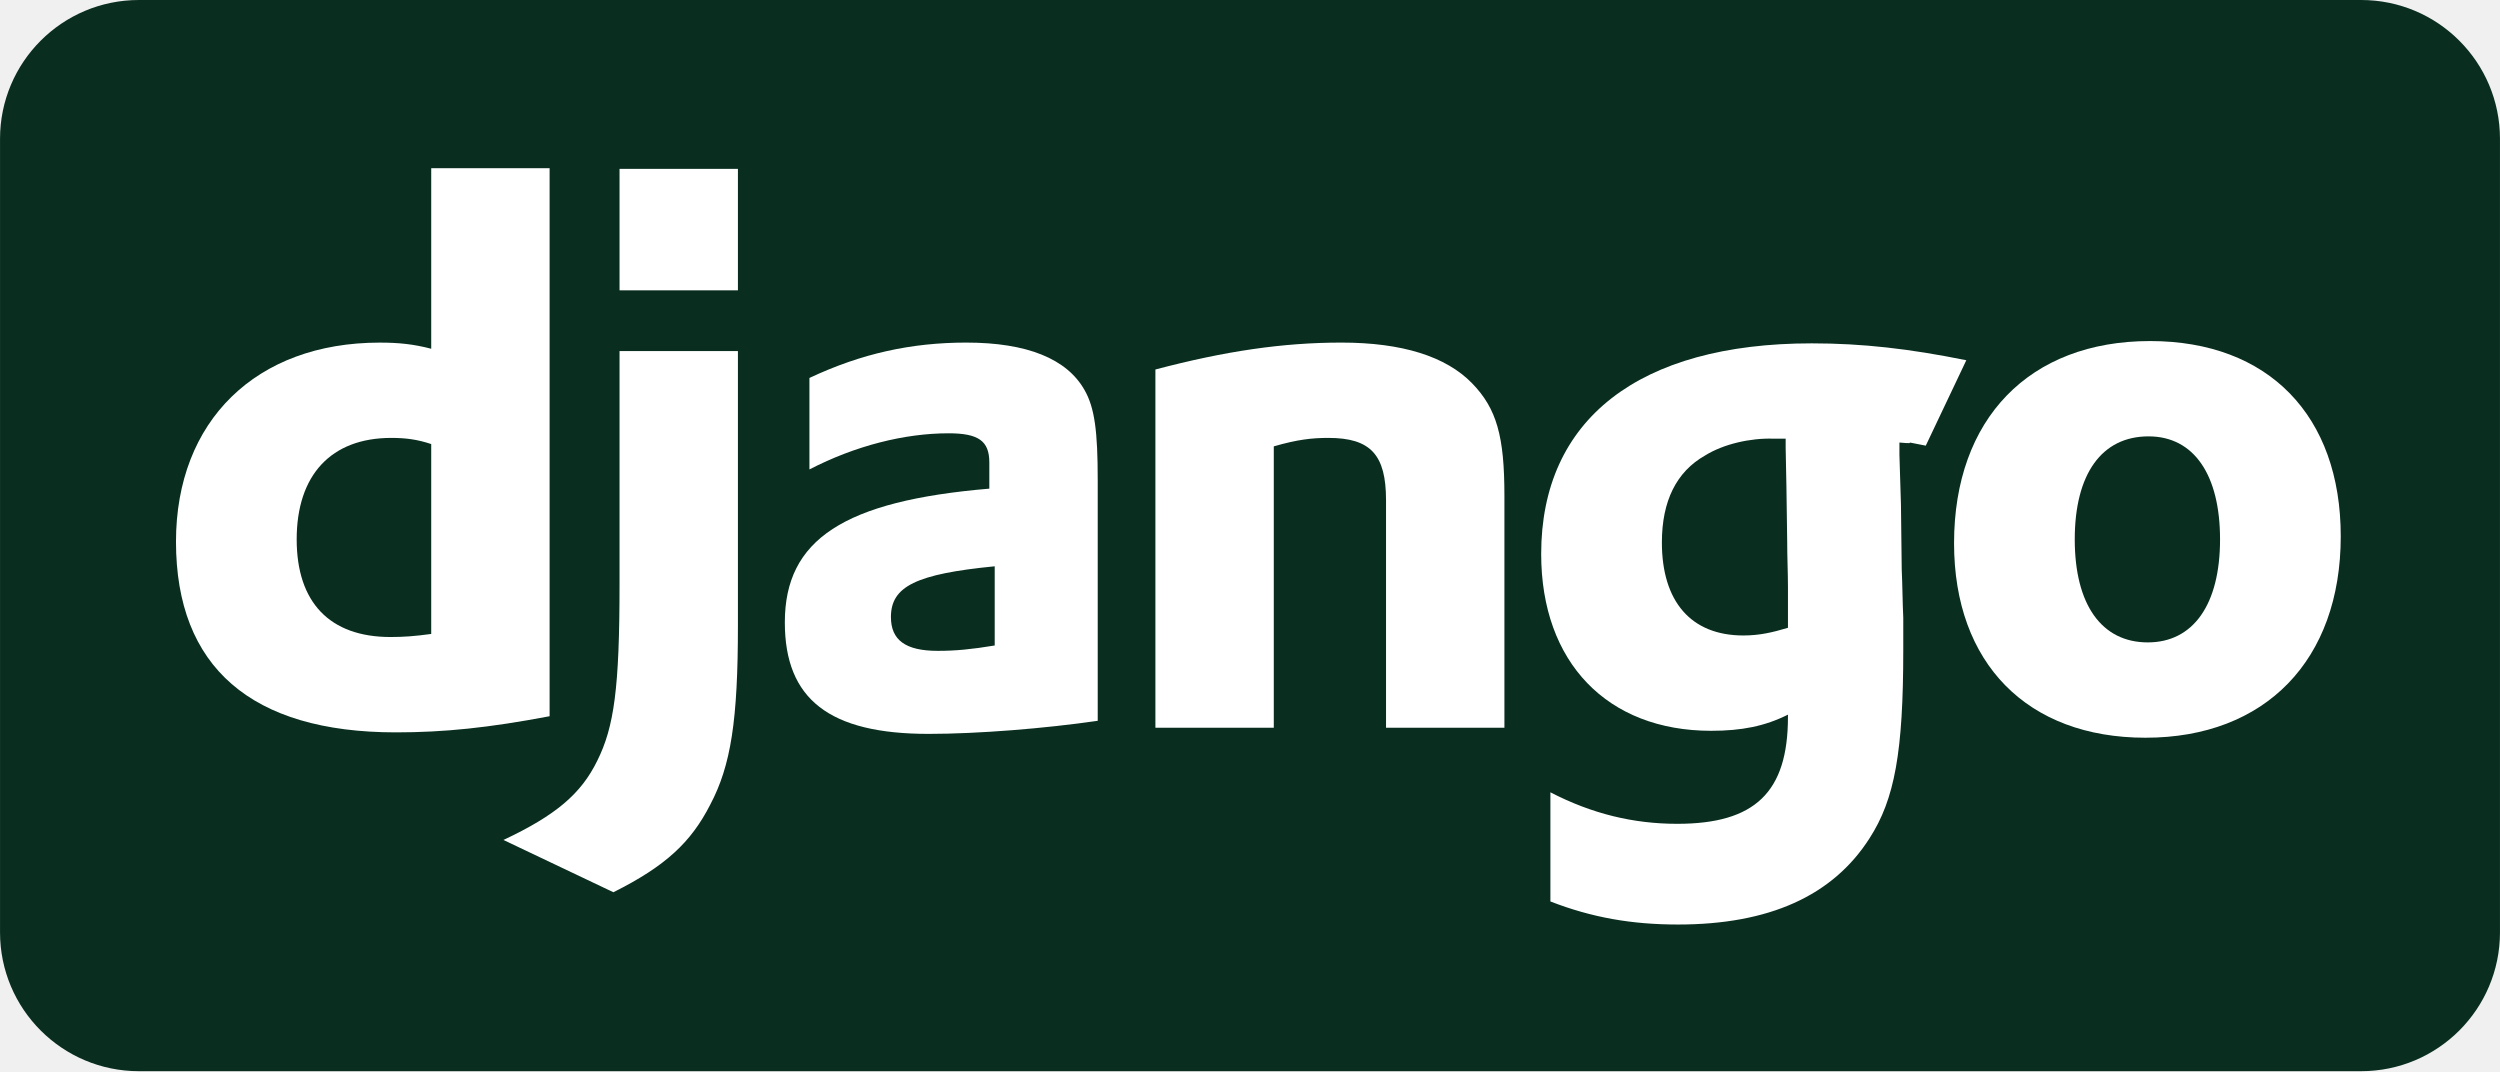
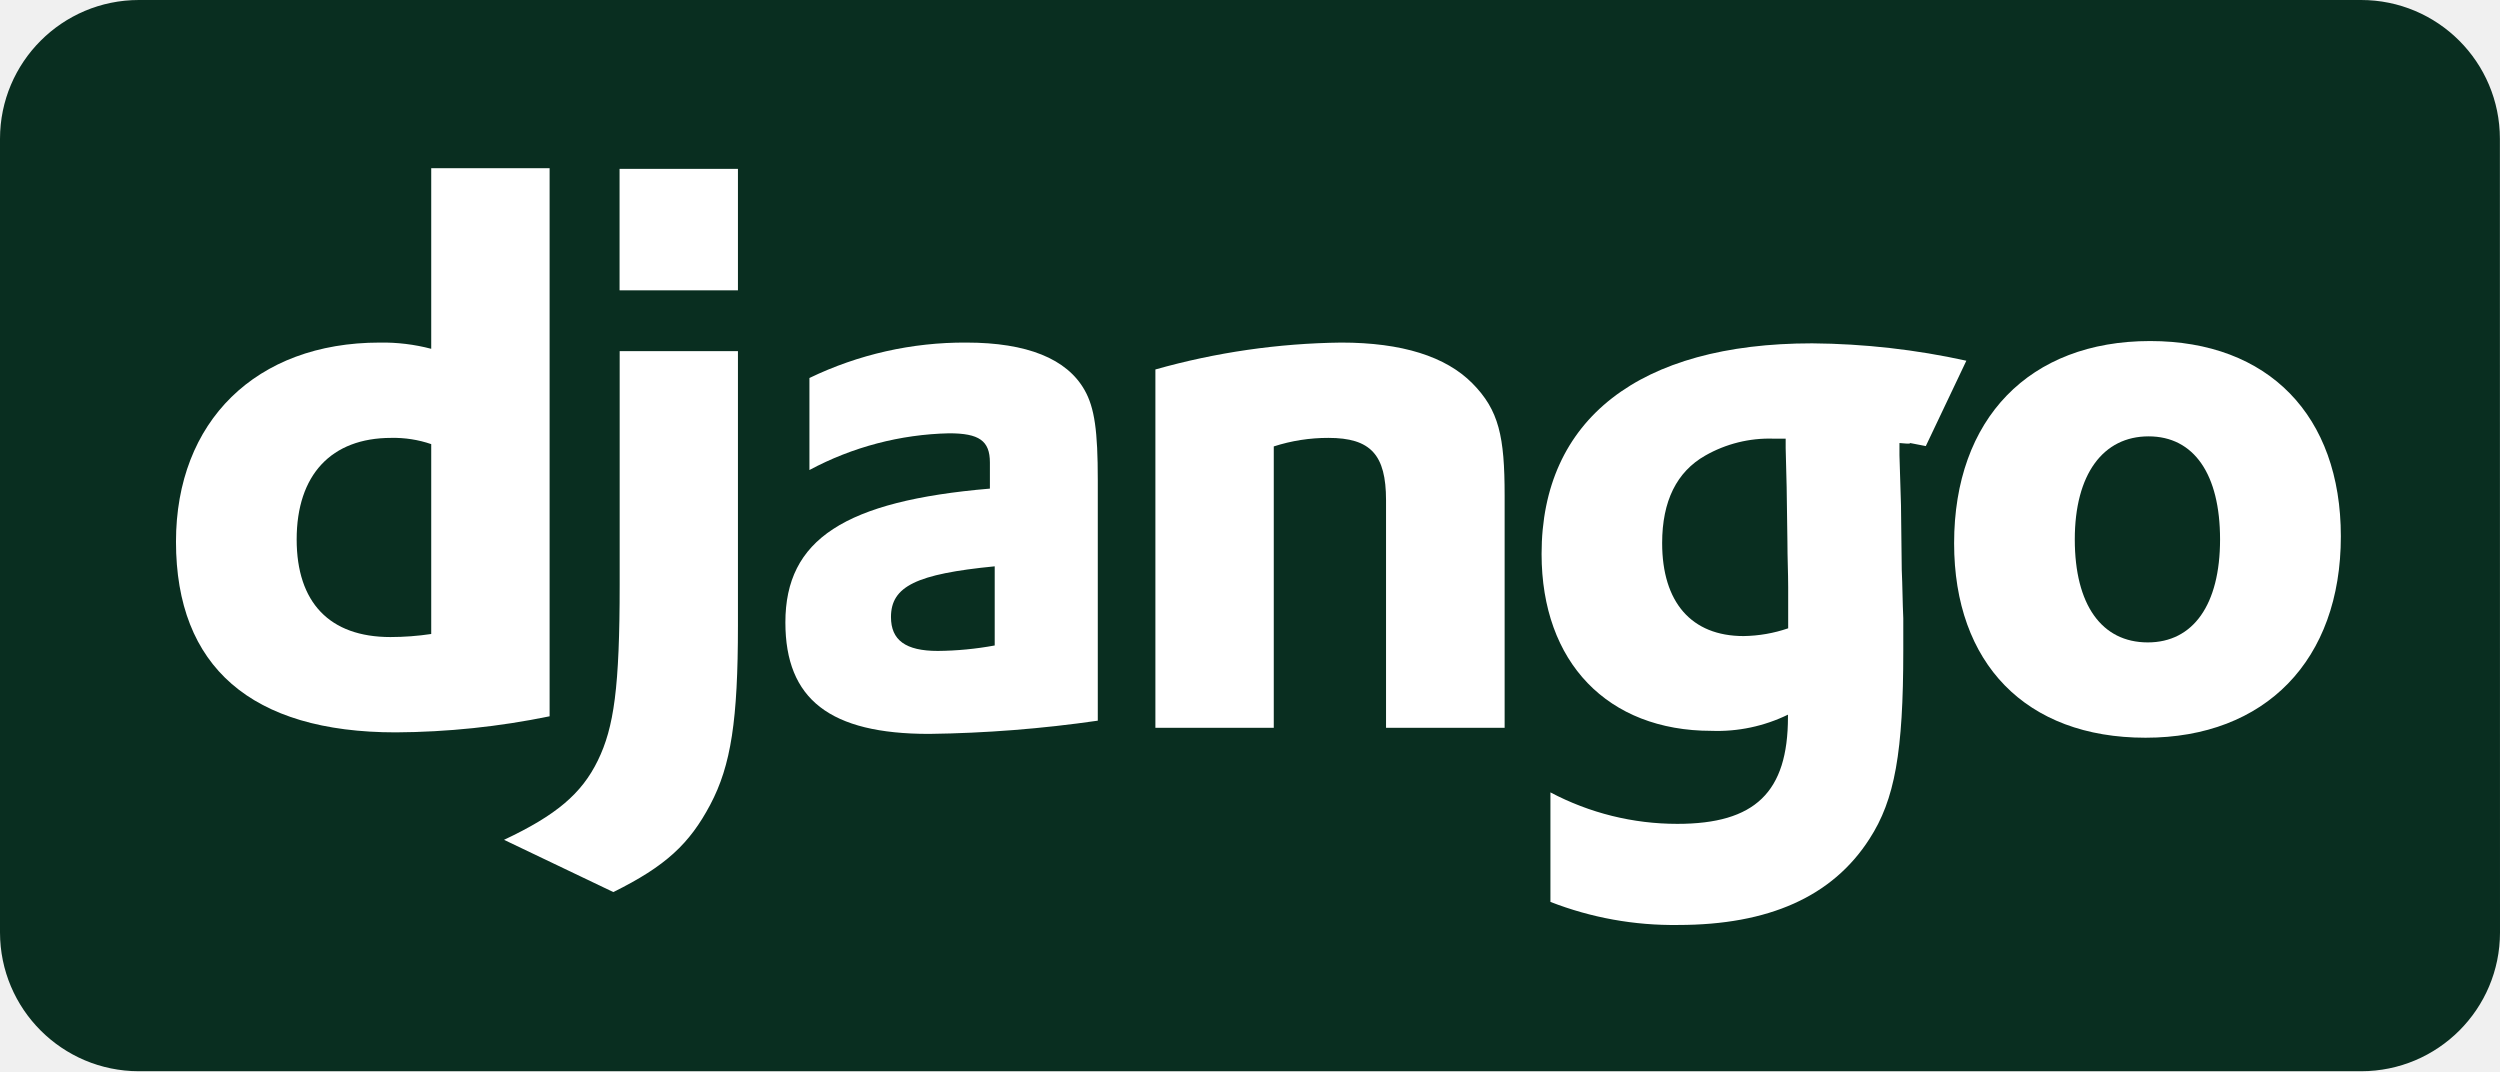
- <svg xmlns="http://www.w3.org/2000/svg" width="504.09" height="215.99" enable-background="new 0 0 504.09 215.994" overflow="visible" version="1.0" viewBox="0 0 504.09 215.994" xml:space="preserve">
-   <path d="M504.09,187.994c0,15.464-12.536,28-28,28H28c-15.464,0-28-12.536-28-28V28C0,12.536,12.536,0,28,0h448.09  c15.464,0,28,12.536,28,28V187.994z" fill="#092E20" />
-   <g fill="#fff">
-     <path d="m86.945 33.919h23.872v110.5c-12.246 2.325-21.237 3.255-31.002 3.255-29.142 0-44.333-13.174-44.333-38.443 0-24.336 16.122-40.147 41.078-40.147 3.875 0 6.82 0.311 10.386 1.239v-36.4zm0 55.62c-2.79-0.929-5.115-1.239-8.06-1.239-12.091 0-19.067 7.441-19.067 20.46 0 12.713 6.666 19.688 18.912 19.688 2.634 0 4.805-0.155 8.215-0.618v-38.291z" />
-     <path d="m148.79 70.783v55.341c0 19.065-1.395 28.21-5.58 36.117-3.876 7.596-8.992 12.399-19.532 17.67l-22.167-10.541c10.541-4.96 15.656-9.297 18.911-15.966 3.411-6.819 4.497-14.727 4.497-35.498v-47.123h23.871zm-23.871-36.737h23.871v24.493h-23.871v-24.493z" />
-     <path d="m163.21 76.209c10.542-4.961 20.617-7.13 31.623-7.13 12.246 0 20.306 3.255 23.872 9.611 2.014 3.564 2.634 8.214 2.634 18.137v48.517c-10.697 1.552-24.182 2.636-34.102 2.636-19.996 0-28.988-6.977-28.988-22.476 0-16.744 11.936-24.493 41.234-26.975v-5.271c0-4.339-2.17-5.888-8.216-5.888-8.835 0-18.756 2.479-28.058 7.285v-18.446zm37.358 37.978c-15.812 1.552-20.927 4.031-20.927 10.231 0 4.65 2.946 6.821 9.456 6.821 3.566 0 6.82-0.311 11.471-1.084v-15.968z" />
-     <path d="m232.97 74.505c14.105-3.722 25.731-5.426 37.512-5.426 12.246 0 21.082 2.788 26.354 8.216 4.96 5.113 6.509 10.693 6.509 22.632v46.813h-23.871v-45.884c0-9.145-3.1-12.557-11.625-12.557-3.255 0-6.2 0.311-11.007 1.706v56.734h-23.871v-72.234z" />
-     <path d="m312.62 159.76c8.372 4.339 16.742 6.354 25.577 6.354 15.655 0 22.321-6.354 22.321-21.546v-0.467c-4.65 2.326-9.301 3.257-15.5 3.257-20.927 0-34.26-13.797-34.26-35.652 0-27.128 19.688-42.473 54.564-42.473 10.232 0 19.688 1.084 31.159 3.407l-8.174 17.222c-6.356-1.241-0.509-0.167-5.312-0.632v2.48l0.309 10.074 0.154 13.022c0.155 3.253 0.155 6.51 0.311 9.764v6.512c0 20.462-1.705 30.073-6.82 37.977-7.441 11.627-20.307 17.362-38.598 17.362-9.301 0-17.36-1.396-25.732-4.651v-22.01zm47.434-71.306h-0.774-1.706c-4.649-0.155-10.074 1.084-13.796 3.409-5.734 3.257-8.681 9.146-8.681 17.518 0 11.937 5.892 18.756 16.432 18.756 3.255 0 5.891-0.62 8.99-1.55v-8.215c0-2.79-0.154-5.892-0.154-9.146l-0.154-11.006-0.156-7.905v-1.861z" />
-     <path d="m433.54 68.77c23.871 0 38.443 15.037 38.443 39.371 0 24.957-15.19 40.613-39.373 40.613-23.873 0-38.599-15.036-38.599-39.216 1e-3 -25.114 15.193-40.768 39.529-40.768zm-0.467 60.763c9.147 0 14.573-7.596 14.573-20.773 0-13.019-5.271-20.771-14.415-20.771-9.457 0-14.884 7.598-14.884 20.771 1e-3 13.178 5.427 20.773 14.726 20.773z" />
+ <svg xmlns="http://www.w3.org/2000/svg" viewBox="0 0 228.71 98">
+   <defs>
+     <style>.cls-1{fill:#092e20;}.cls-2{fill:#fff;}</style>
+   </defs>
+   <g id="Layer_2" data-name="Layer 2">
+     <g id="Layer_1-2" data-name="Layer 1">
+       <path class="cls-1" d="M228.71,85.3A12.7,12.7,0,0,1,216,98H12.7A12.71,12.71,0,0,1,0,85.3V12.7A12.71,12.71,0,0,1,12.7,0H216a12.7,12.7,0,0,1,12.7,12.7Z" />
+       <path class="cls-2" d="M39.45,15.39H50.28V65.53A71.84,71.84,0,0,1,36.21,67C23,67,16.1,61,16.1,49.56c0-11,7.31-18.22,18.64-18.22a17.42,17.42,0,0,1,4.71.57V15.39Zm0,25.24a10.58,10.58,0,0,0-3.66-.57c-5.48,0-8.65,3.38-8.65,9.29,0,5.76,3,8.93,8.58,8.93A25.35,25.35,0,0,0,39.45,58Z" />
+       <path class="cls-2" d="M67.51,32.12v25.1c0,8.65-.63,12.8-2.53,16.39s-4.08,5.63-8.87,8l-10-4.78c4.78-2.25,7.1-4.22,8.58-7.25s2-6.68,2-16.1V32.12ZM56.68,15.45H67.51V26.56H56.68Z" />
+       <path class="cls-2" d="M74.05,34.58A32.6,32.6,0,0,1,88.4,31.34c5.56,0,9.21,1.48,10.83,4.36.91,1.62,1.2,3.73,1.2,8.23v22A118.24,118.24,0,0,1,85,67.14c-9.07,0-13.15-3.16-13.15-10.2,0-7.59,5.42-11.11,18.71-12.24V42.31c0-2-1-2.67-3.73-2.67A28.37,28.37,0,0,0,74.05,43V34.58ZM91,51.81c-7.17.7-9.49,1.83-9.49,4.64,0,2.11,1.33,3.1,4.29,3.1a30.15,30.15,0,0,0,5.2-.5V51.81Z" />
+       <path class="cls-2" d="M105.7,33.8a65.31,65.31,0,0,1,17-2.46c5.56,0,9.57,1.27,12,3.73s2.95,4.85,2.95,10.27V66.58H126.8V45.76c0-4.15-1.4-5.7-5.27-5.7a16.15,16.15,0,0,0-5,.78V66.58H105.7V33.8Z" />
+       <path class="cls-2" d="M141.84,72.49a24.78,24.78,0,0,0,11.61,2.88c7.1,0,10.12-2.88,10.12-9.78v-.21a14.75,14.75,0,0,1-7,1.48c-9.49,0-15.54-6.26-15.54-16.18,0-12.31,8.93-19.27,24.75-19.27A68,68,0,0,1,179.89,33l-3.71,7.81c-2.88-.56-.23-.07-2.41-.28v1.12l.14,4.57.07,5.91c.07,1.48.07,2.95.14,4.43v2.95c0,9.29-.77,13.65-3.09,17.23-3.38,5.28-9.22,7.88-17.51,7.88a31,31,0,0,1-11.68-2.11v-10Zm21.52-32.36h-1.12A11.8,11.8,0,0,0,156,41.68c-2.6,1.48-3.94,4.15-3.94,8,0,5.41,2.67,8.51,7.45,8.51a13.15,13.15,0,0,0,4.08-.71V53.71c0-1.27-.07-2.68-.07-4.15l-.07-5L163.36,41v-.85Z" />
+       <path class="cls-2" d="M196.7,31.2c10.83,0,17.45,6.82,17.45,17.87,0,11.32-6.9,18.42-17.87,18.42s-17.51-6.82-17.51-17.79c0-11.4,6.89-18.5,17.93-18.5Zm-.21,27.57c4.15,0,6.61-3.45,6.61-9.42s-2.39-9.43-6.54-9.43-6.75,3.45-6.75,9.43,2.46,9.42,6.68,9.42Z" />
+     </g>
  </g>
</svg>
